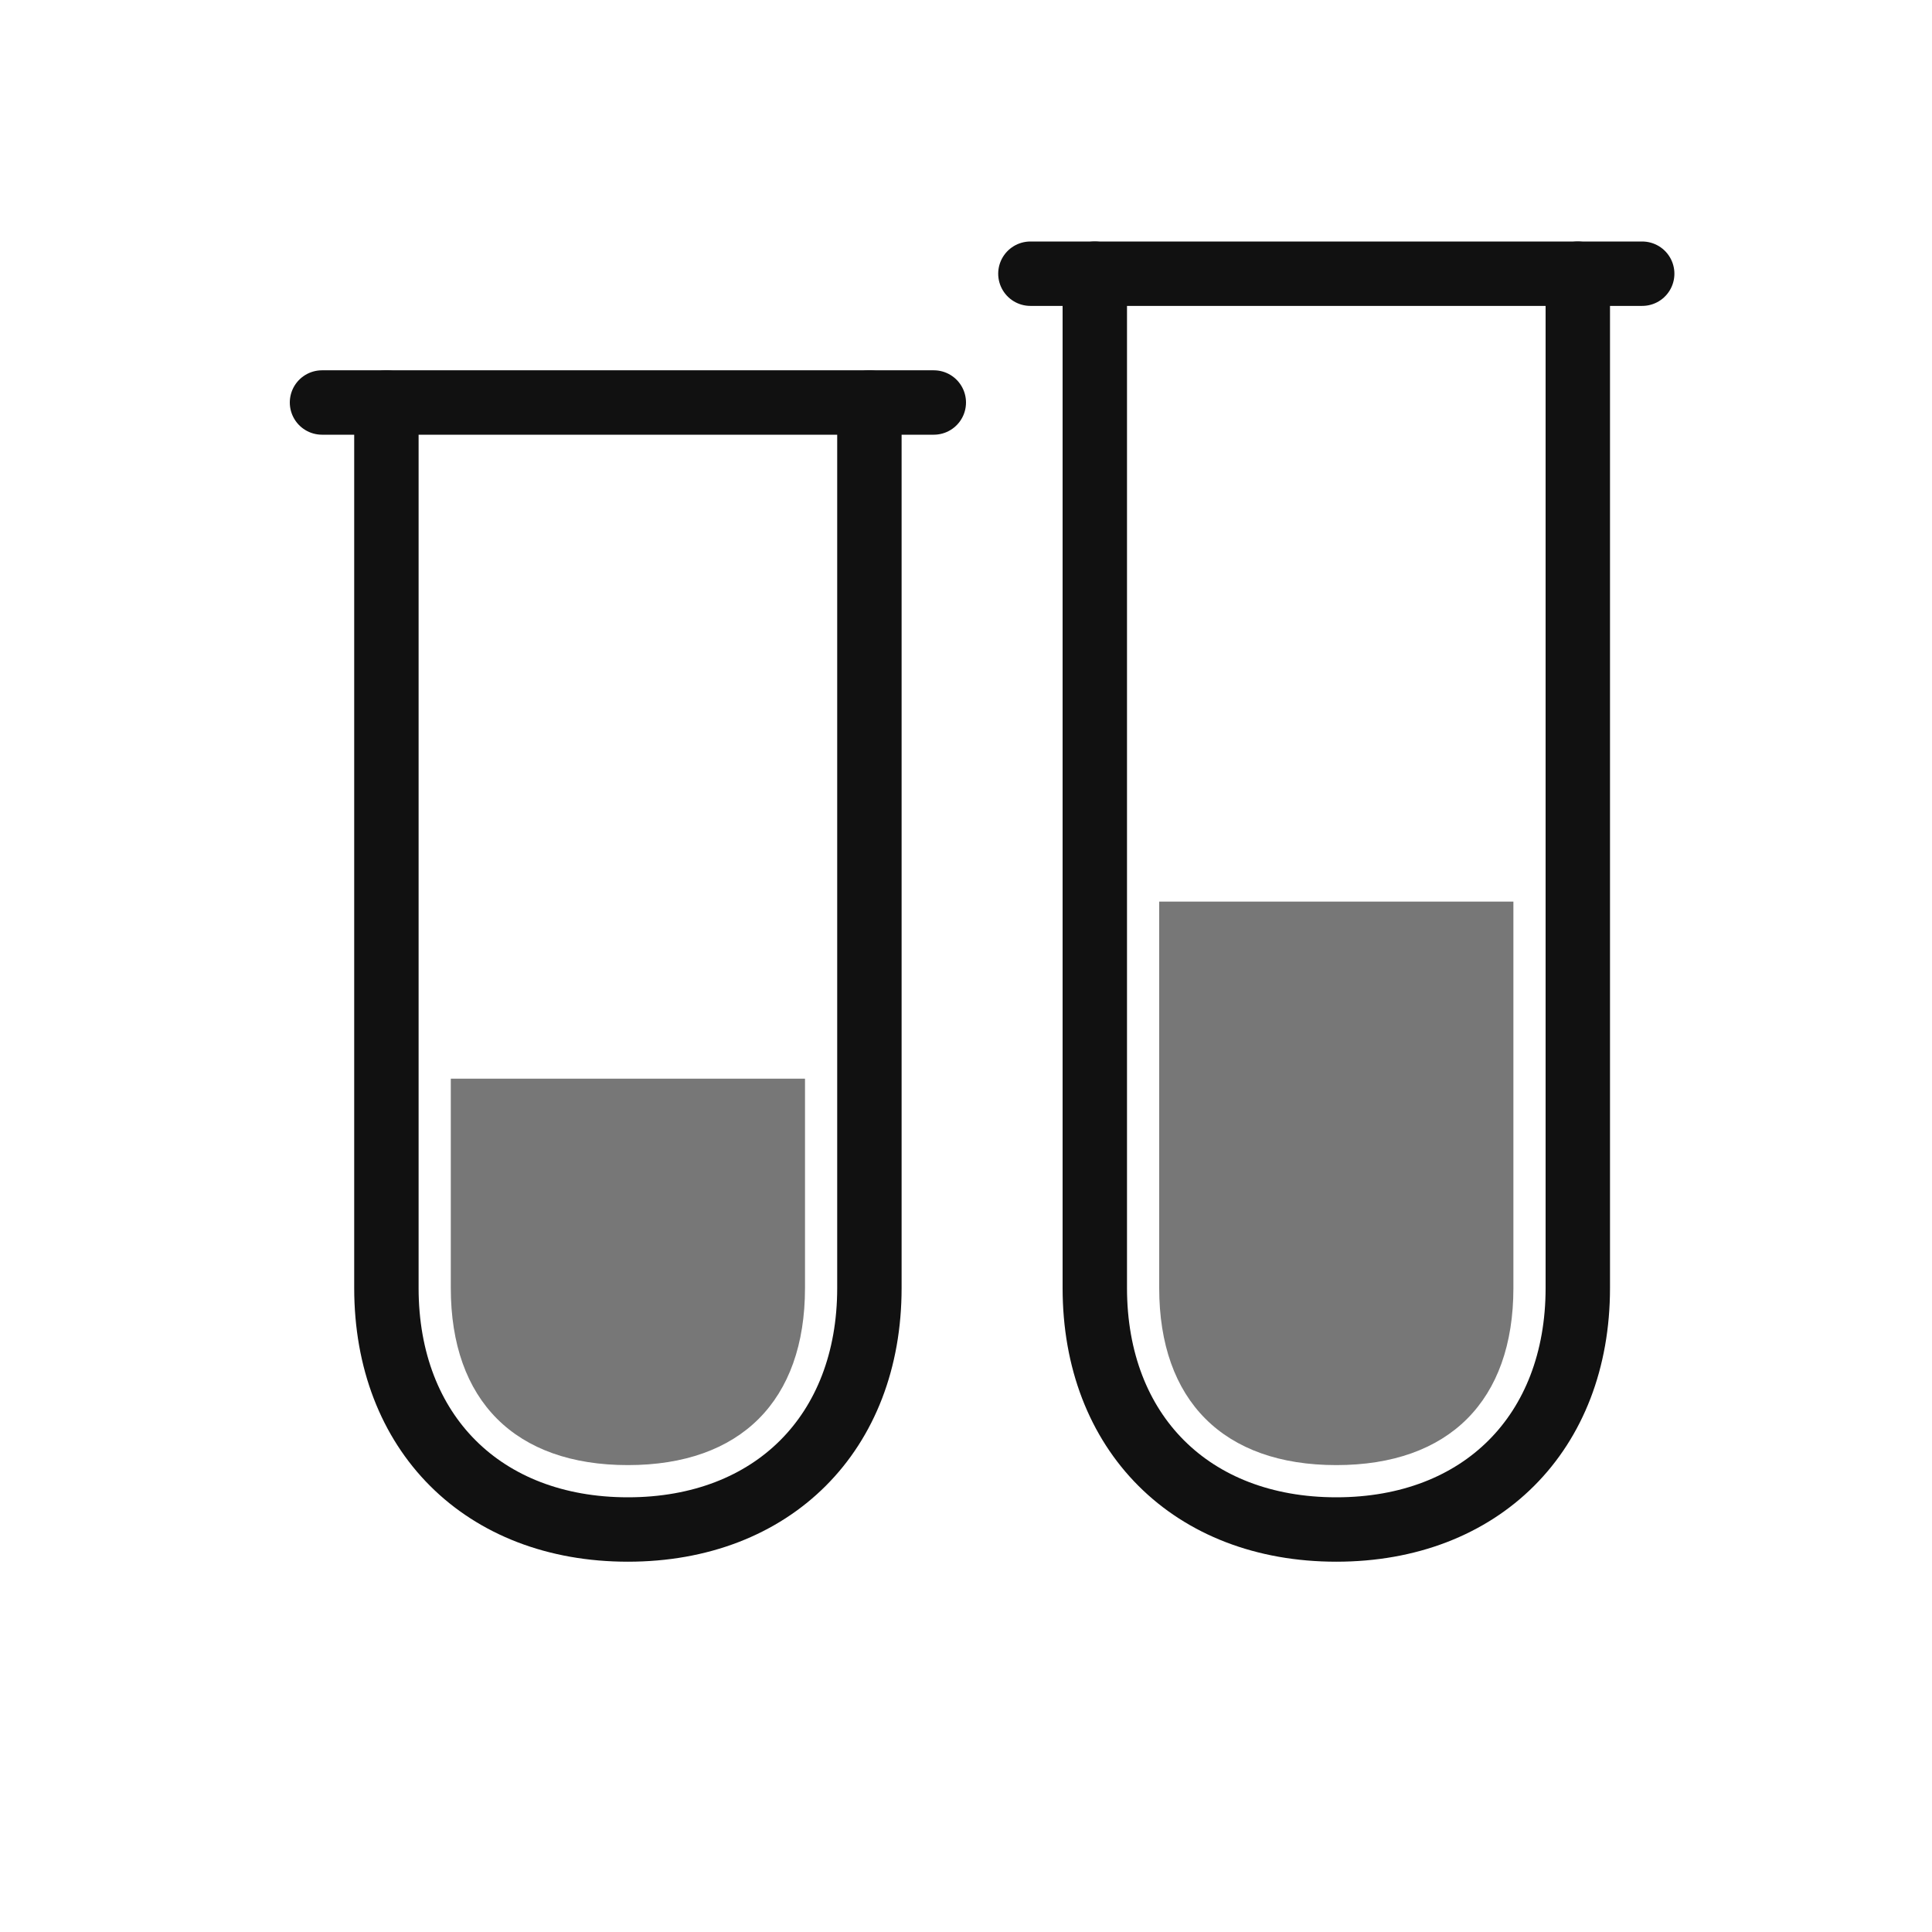
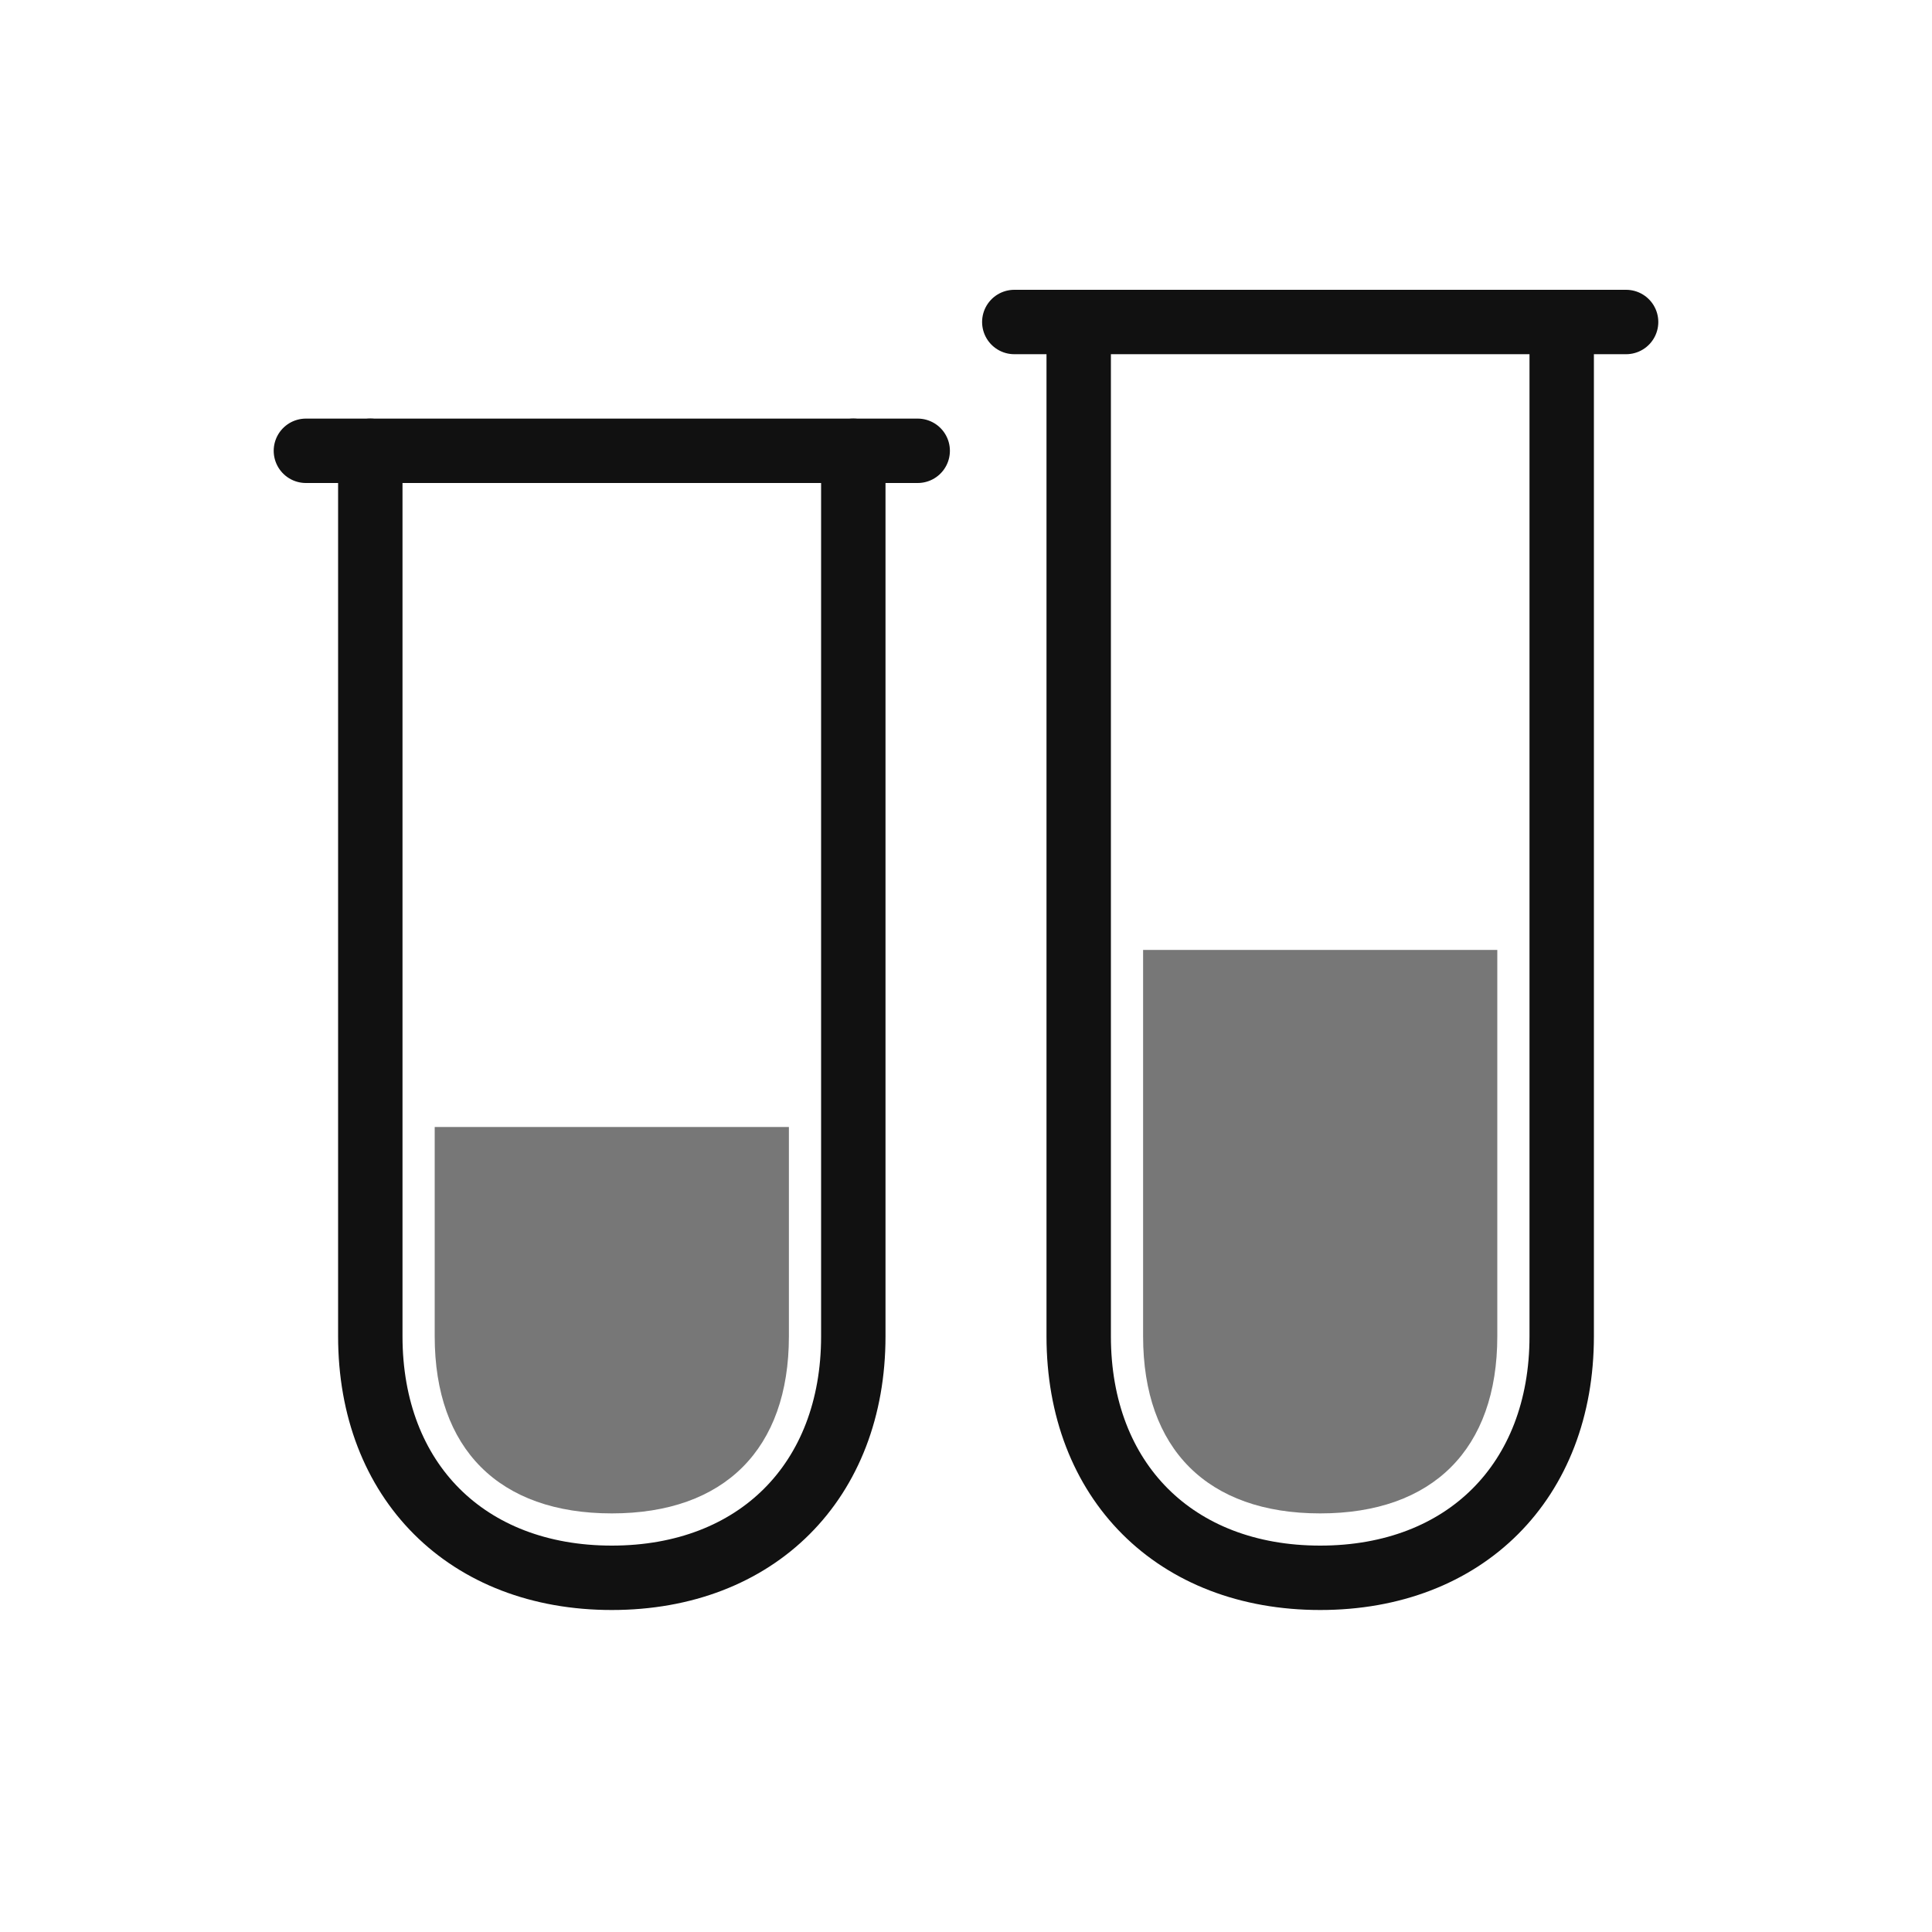
<svg xmlns="http://www.w3.org/2000/svg" viewBox="0 0 120 120" role="img" aria-label="ウォーターソート">
-   <g fill="none" stroke="#111" stroke-width="4" stroke-linecap="round" stroke-linejoin="round">
-     <path d="M24 25v55c0 9 6 15 15 15s15-6 15-15V25" />
-     <path d="M20 25h38" />
-     <path d="M68 17v63c0 9 6 15 15 15s15-6 15-15V17" />
-     <path d="M64 17h38" />
+   <g transform="translate(-1 3)">
+     <g fill="none" stroke="#111" stroke-width="4" stroke-linecap="round" stroke-linejoin="round">
+       <path d="M24 25v55c0 9 6 15 15 15s15-6 15-15V25" />
+       <path d="M20 25h38" />
+       <path d="M68 17v63c0 9 6 15 15 15s15-6 15-15V17" />
+       <path d="M64 17h38" />
+     </g>
+     <path fill="#777" d="M28 67h22v13c0 7-4 11-11 11s-11-4-11-11z" />
+     <path fill="#777" d="M72 56h22v24c0 7-4 11-11 11s-11-4-11-11z" />
  </g>
-   <path fill="#777" d="M28 67h22v13c0 7-4 11-11 11s-11-4-11-11z" />
-   <path fill="#777" d="M72 56h22v24c0 7-4 11-11 11s-11-4-11-11z" />
</svg>
